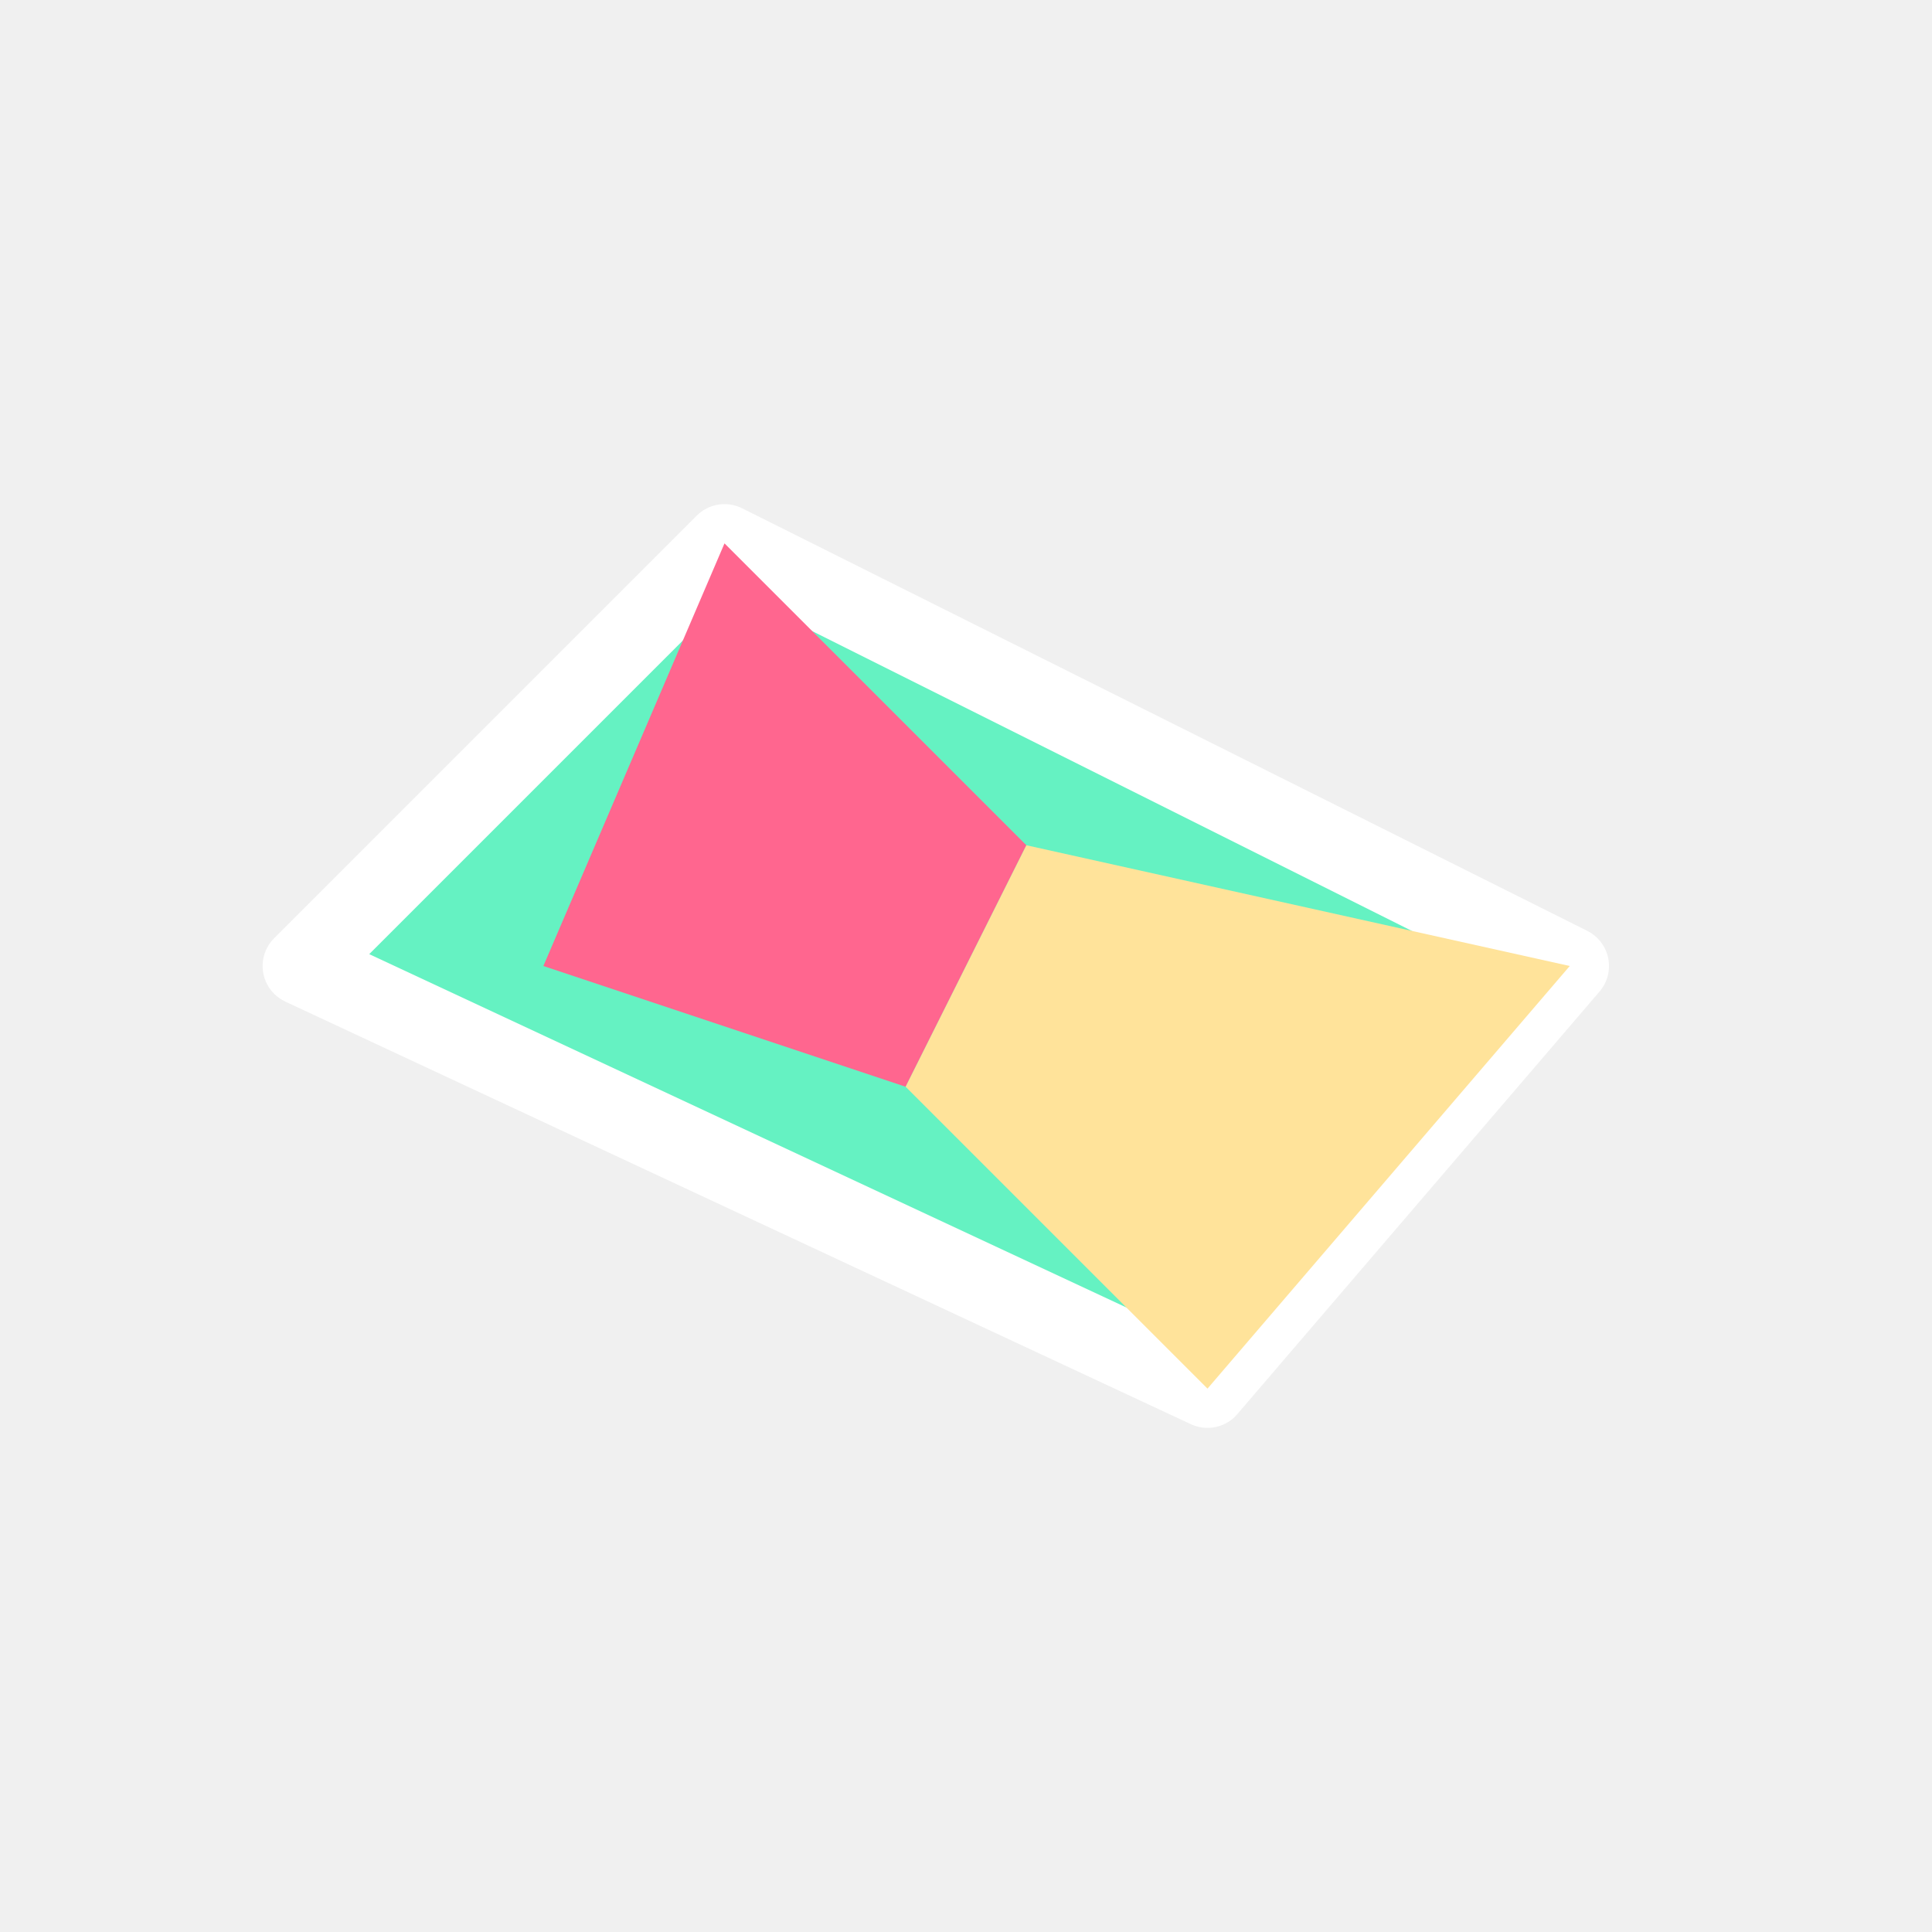
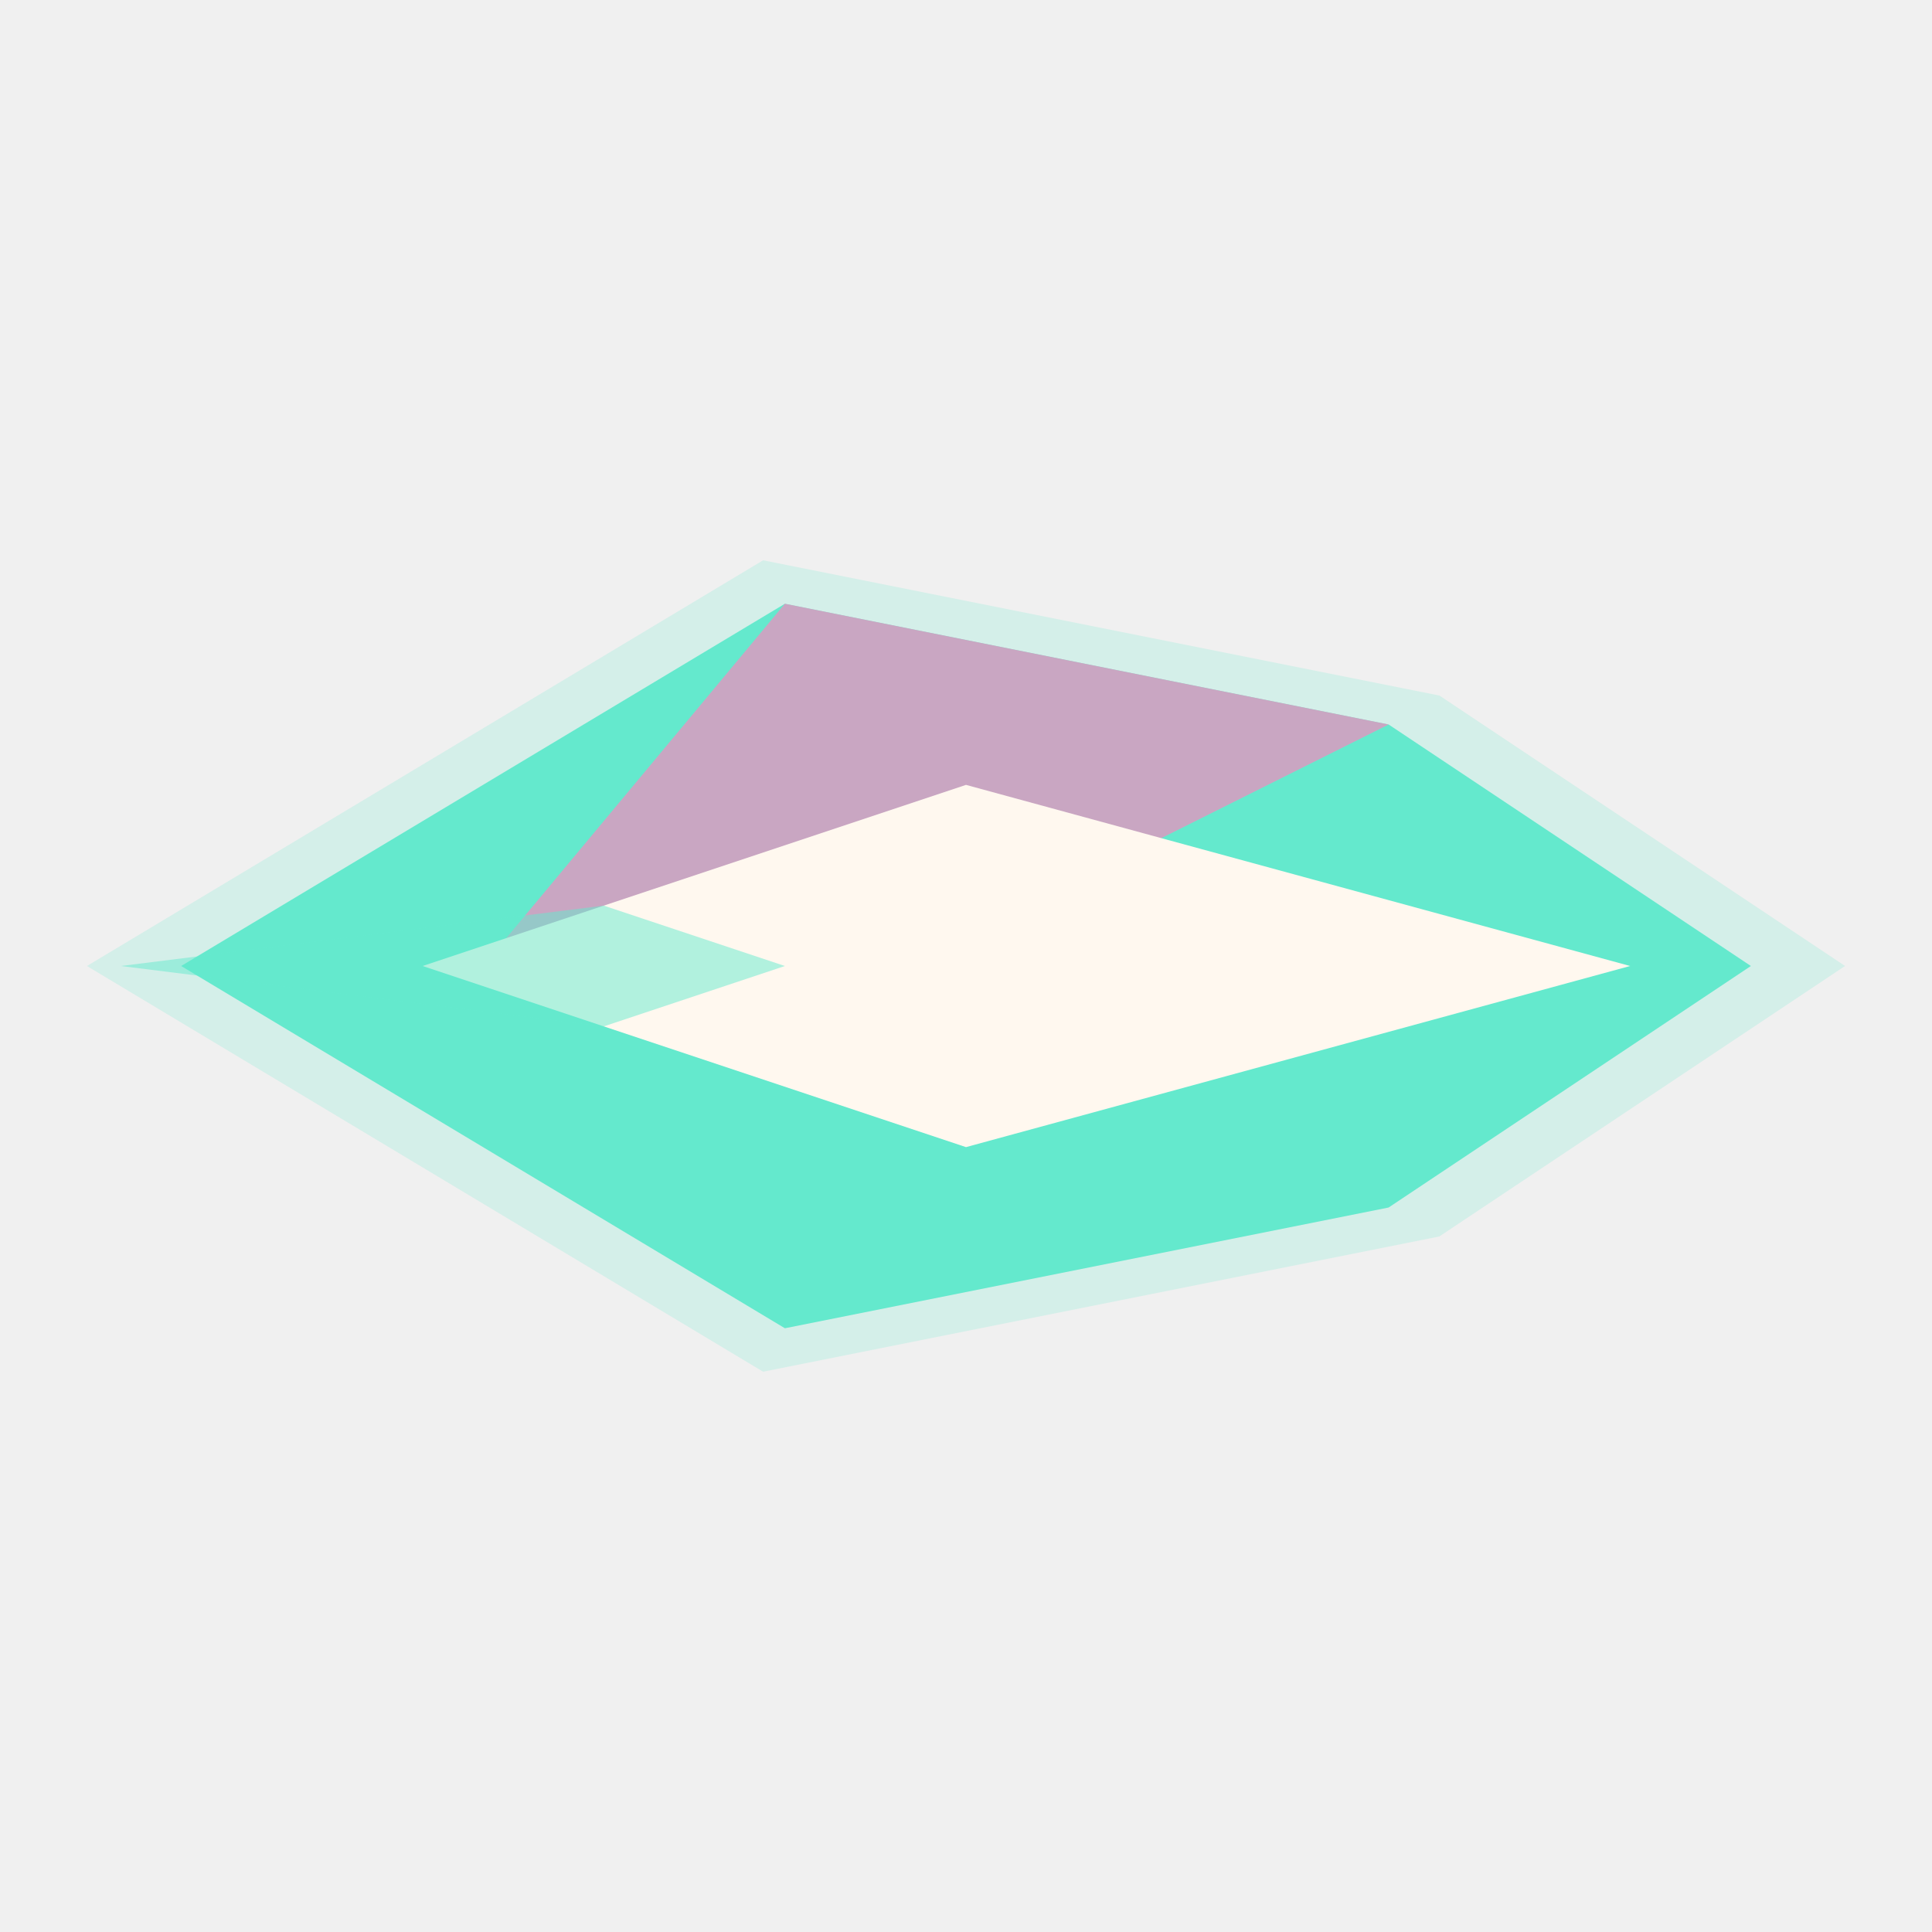
<svg xmlns="http://www.w3.org/2000/svg" viewBox="-16 -16 32 32" preserveAspectRatio="xMidYMid meet" role="img" aria-labelledby="projectile-rainbow-title projectile-rainbow-desc">
-   <path id="projectile-rainbow-body" d="M-11 0-4-7 10 0 4 7z" fill="#65f2c2" stroke="#ffffff" stroke-width="1.3" stroke-linejoin="round" />
-   <path id="projectile-rainbow-facet-red" d="M-4-7 1-2-1 2-7 0z" fill="#ff668f" stroke="none" />
-   <path id="projectile-rainbow-facet-gold" d="M1-2 10 0 4 7-1 2z" fill="#ffe39a" stroke="none" />
+   <path id="projectile-rainbow-aura" d="M-13 0-3-6 7-4 13 0 7 4-3 6Z" fill="#64e9cd" opacity=".2" transform="scale(1.12)" />
+   <path id="projectile-rainbow-body" d="M-13 0-3-6 7-4 13 0 7 4-3 6Z" fill="#64e9cd" />
+   <path id="projectile-rainbow-facet" d="M-3-6 7-4 1-1-8 0Z" fill="#ff83bc" opacity=".65" />
+   <path id="projectile-rainbow-core" d="M-9 0 0-3 11 0 0 3Z" fill="#fff8ef" />
+   <path id="projectile-rainbow-wake" d="M-14 0-6-1-3 0-6 1Z" fill="#64e9cd" opacity=".5" />
</svg>
